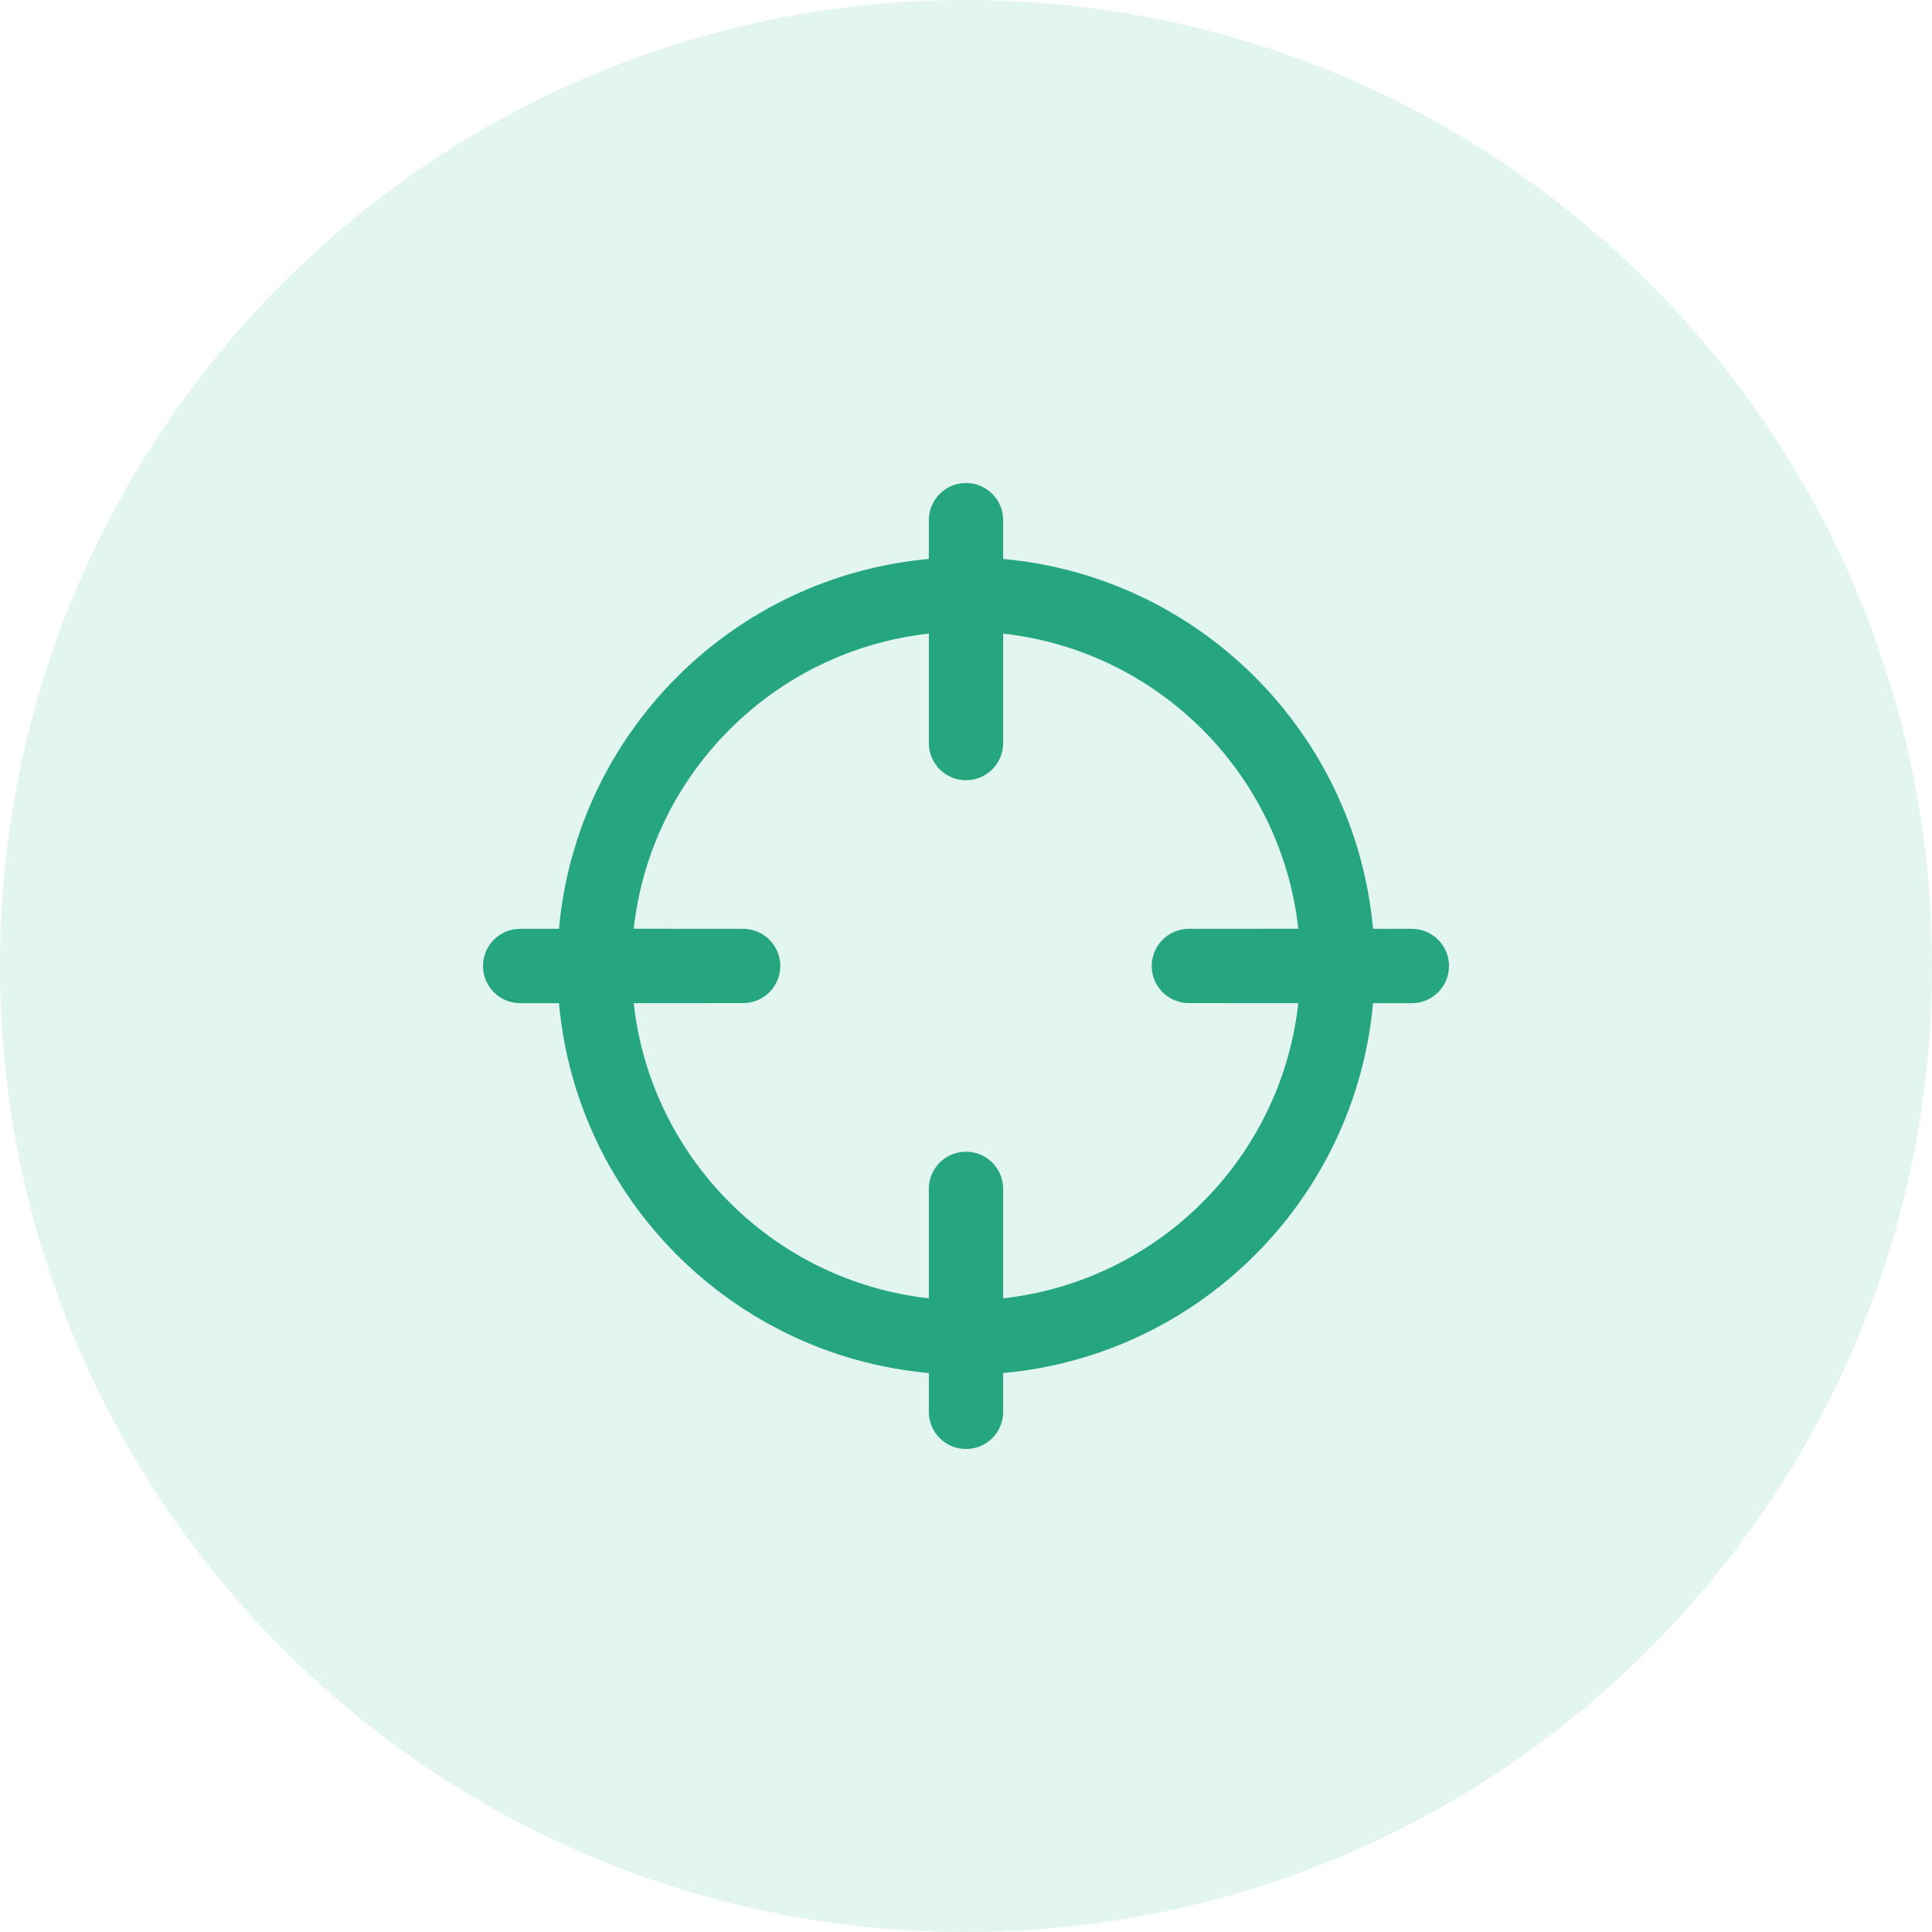
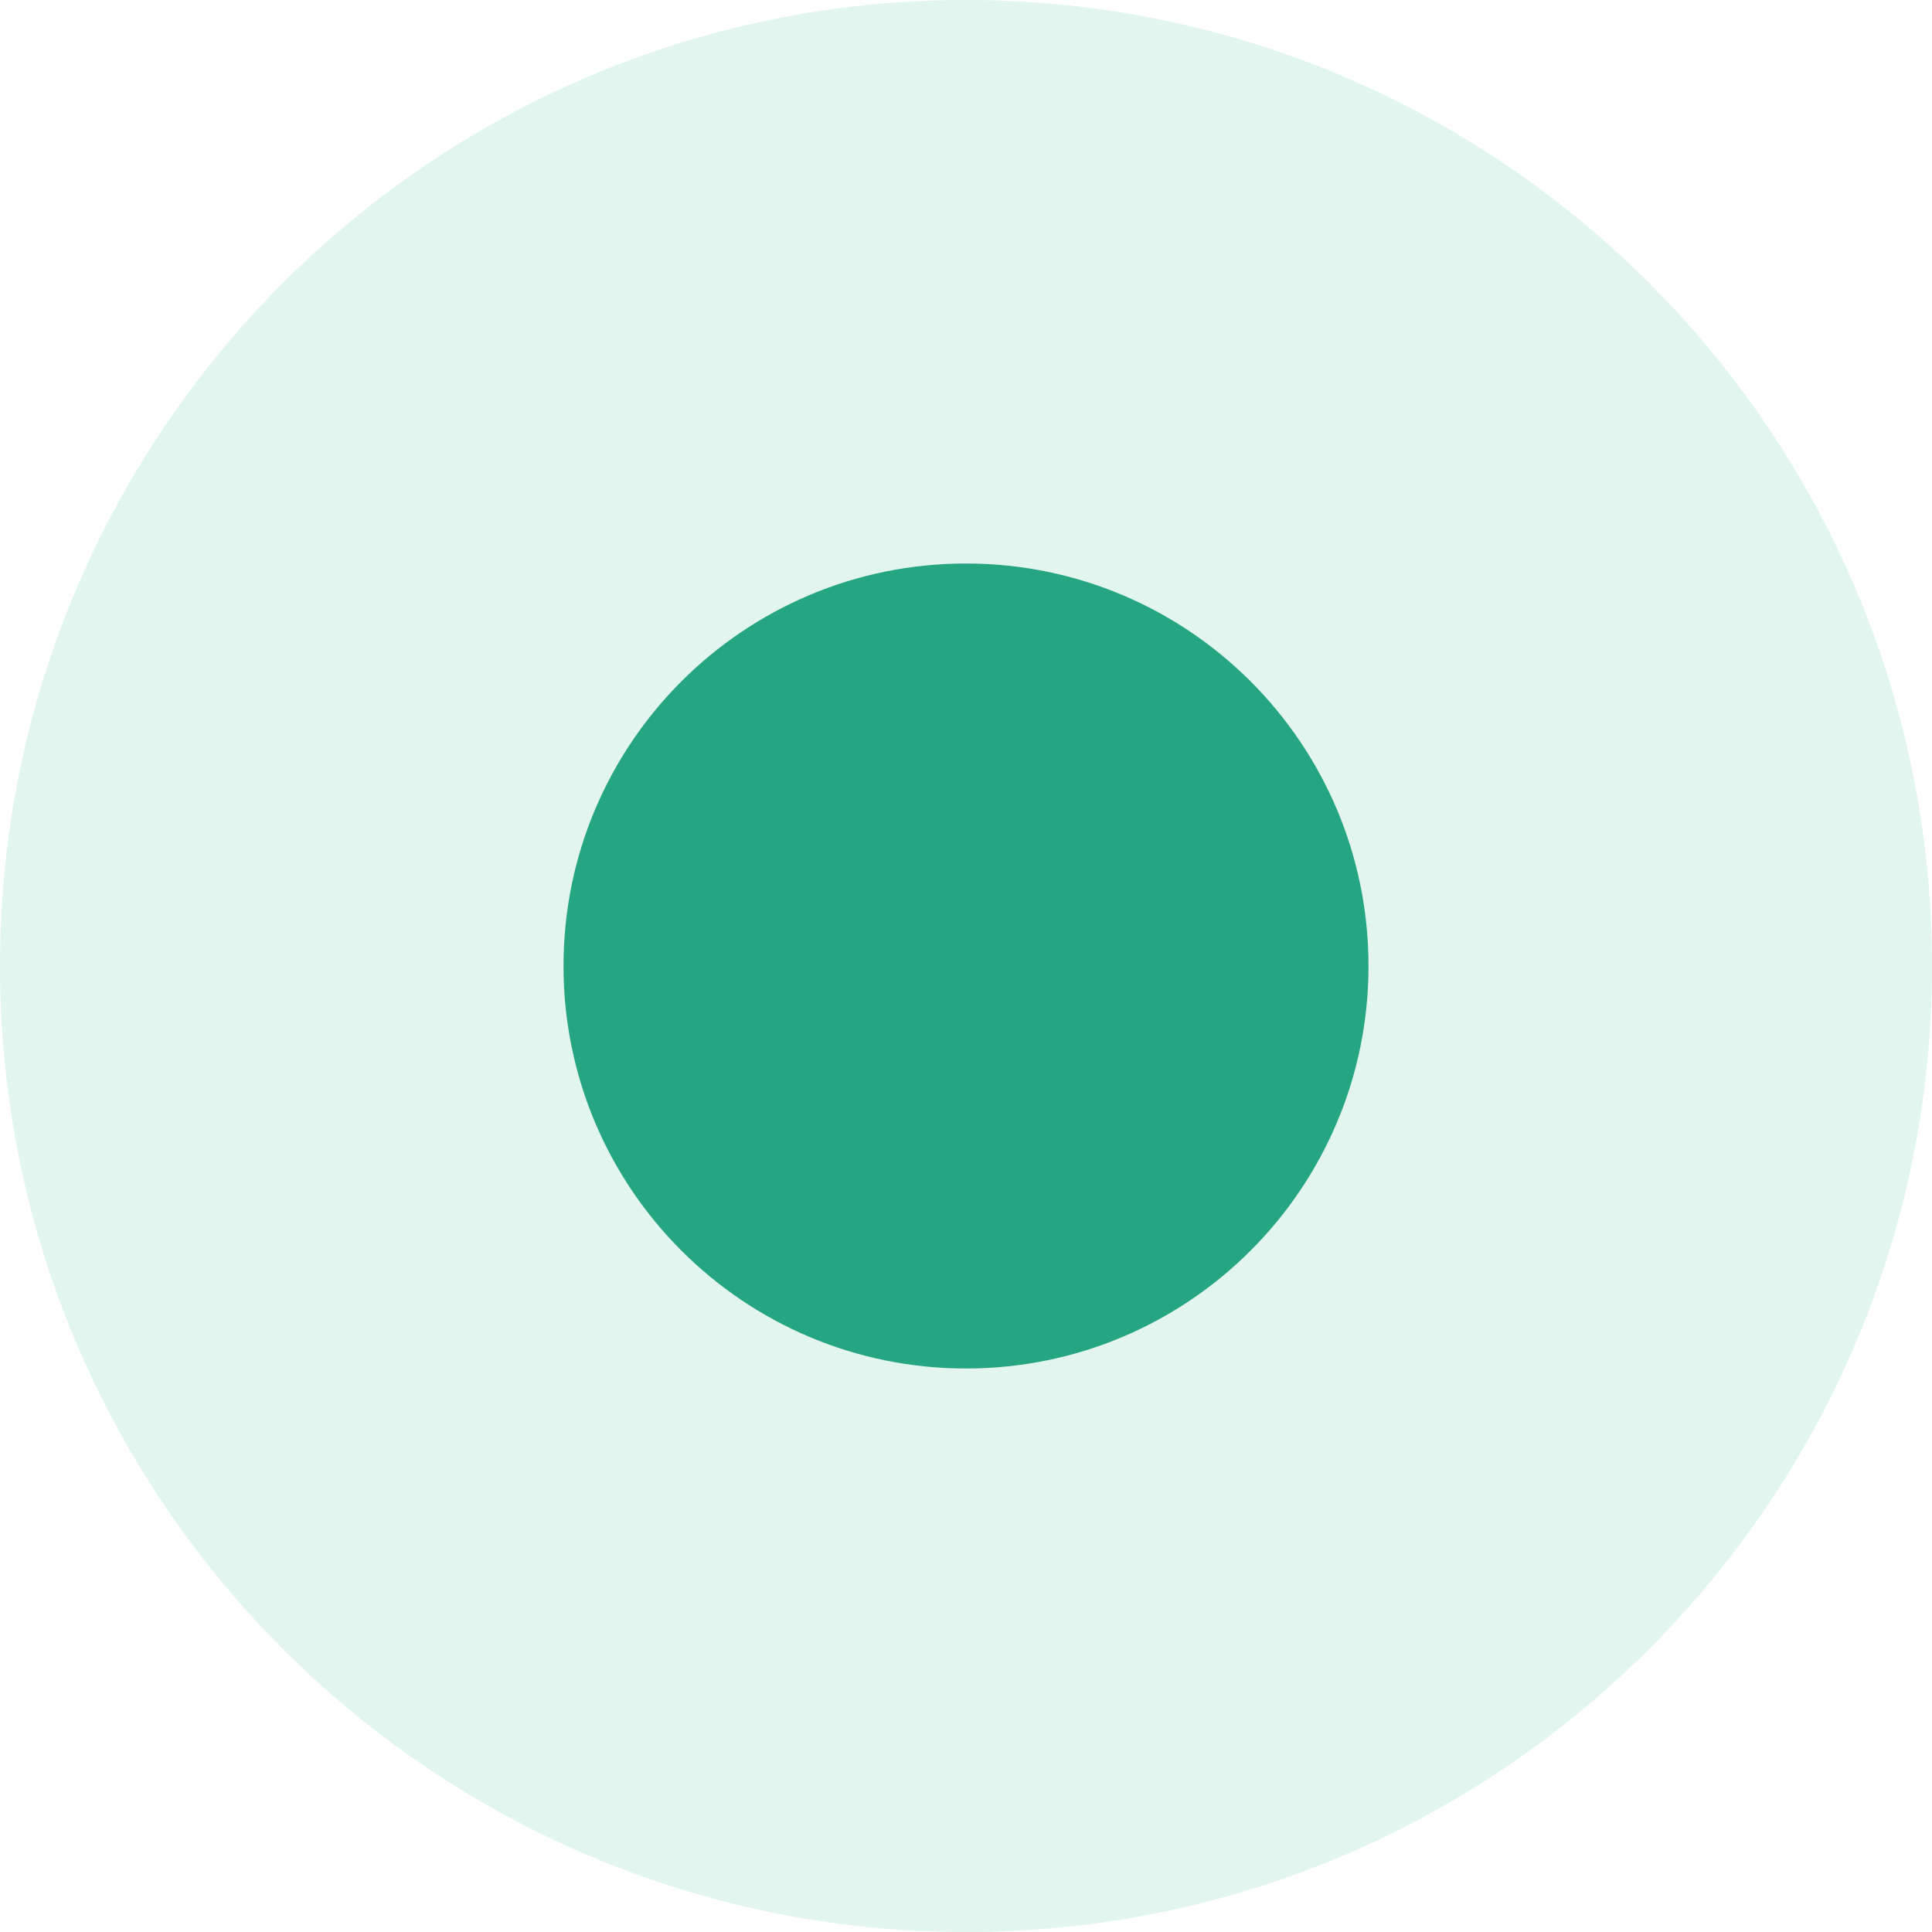
- <svg xmlns="http://www.w3.org/2000/svg" width="25" height="25" viewBox="0 0 25 25" fill="none">
-   <rect width="25" height="25" rx="12.5" fill="#E3F5EF" />
-   <path d="M12.5 6.25C12.766 6.25 12.981 6.465 12.981 6.731L12.981 7.233C15.518 7.462 17.538 9.482 17.767 12.019L18.269 12.019C18.535 12.019 18.75 12.234 18.75 12.5C18.75 12.766 18.535 12.981 18.269 12.981L17.767 12.981C17.538 15.518 15.518 17.538 12.981 17.767L12.981 18.269C12.981 18.535 12.766 18.75 12.5 18.75C12.234 18.75 12.019 18.535 12.019 18.269L12.019 17.767C9.482 17.538 7.462 15.518 7.233 12.981L6.731 12.981C6.465 12.981 6.25 12.766 6.25 12.5C6.25 12.234 6.465 12.019 6.731 12.019L7.233 12.019C7.462 9.482 9.482 7.462 12.019 7.233L12.019 6.731C12.019 6.465 12.234 6.25 12.5 6.25ZM12.981 8.199L12.981 9.615C12.981 9.881 12.766 10.096 12.5 10.096C12.234 10.096 12.019 9.881 12.019 9.615L12.019 8.199C10.014 8.421 8.422 10.013 8.2 12.018L9.616 12.019C9.881 12.019 10.097 12.234 10.097 12.5C10.097 12.765 9.881 12.98 9.616 12.98L8.2 12.981C8.422 14.986 10.014 16.578 12.019 16.8L12.019 15.384C12.019 15.118 12.234 14.903 12.5 14.903C12.766 14.903 12.981 15.118 12.981 15.384L12.981 16.8C14.986 16.578 16.578 14.986 16.8 12.981L15.384 12.98C15.119 12.98 14.903 12.765 14.903 12.5C14.903 12.234 15.119 12.019 15.384 12.019L16.8 12.018C16.578 10.013 14.986 8.421 12.981 8.199Z" fill="#26A581" />
+ <svg xmlns="http://www.w3.org/2000/svg" width="24" height="24" viewBox="0 0 24 24" fill="none">
+   <g id="IconsNew">
+     <rect id="Rectangle 35" width="24" height="24" rx="12" fill="#E3F5EF" />
+     <circle id="Ellipse 67" cx="12" cy="12" r="5" fill="#26A581" />
+   </g>
</svg>
